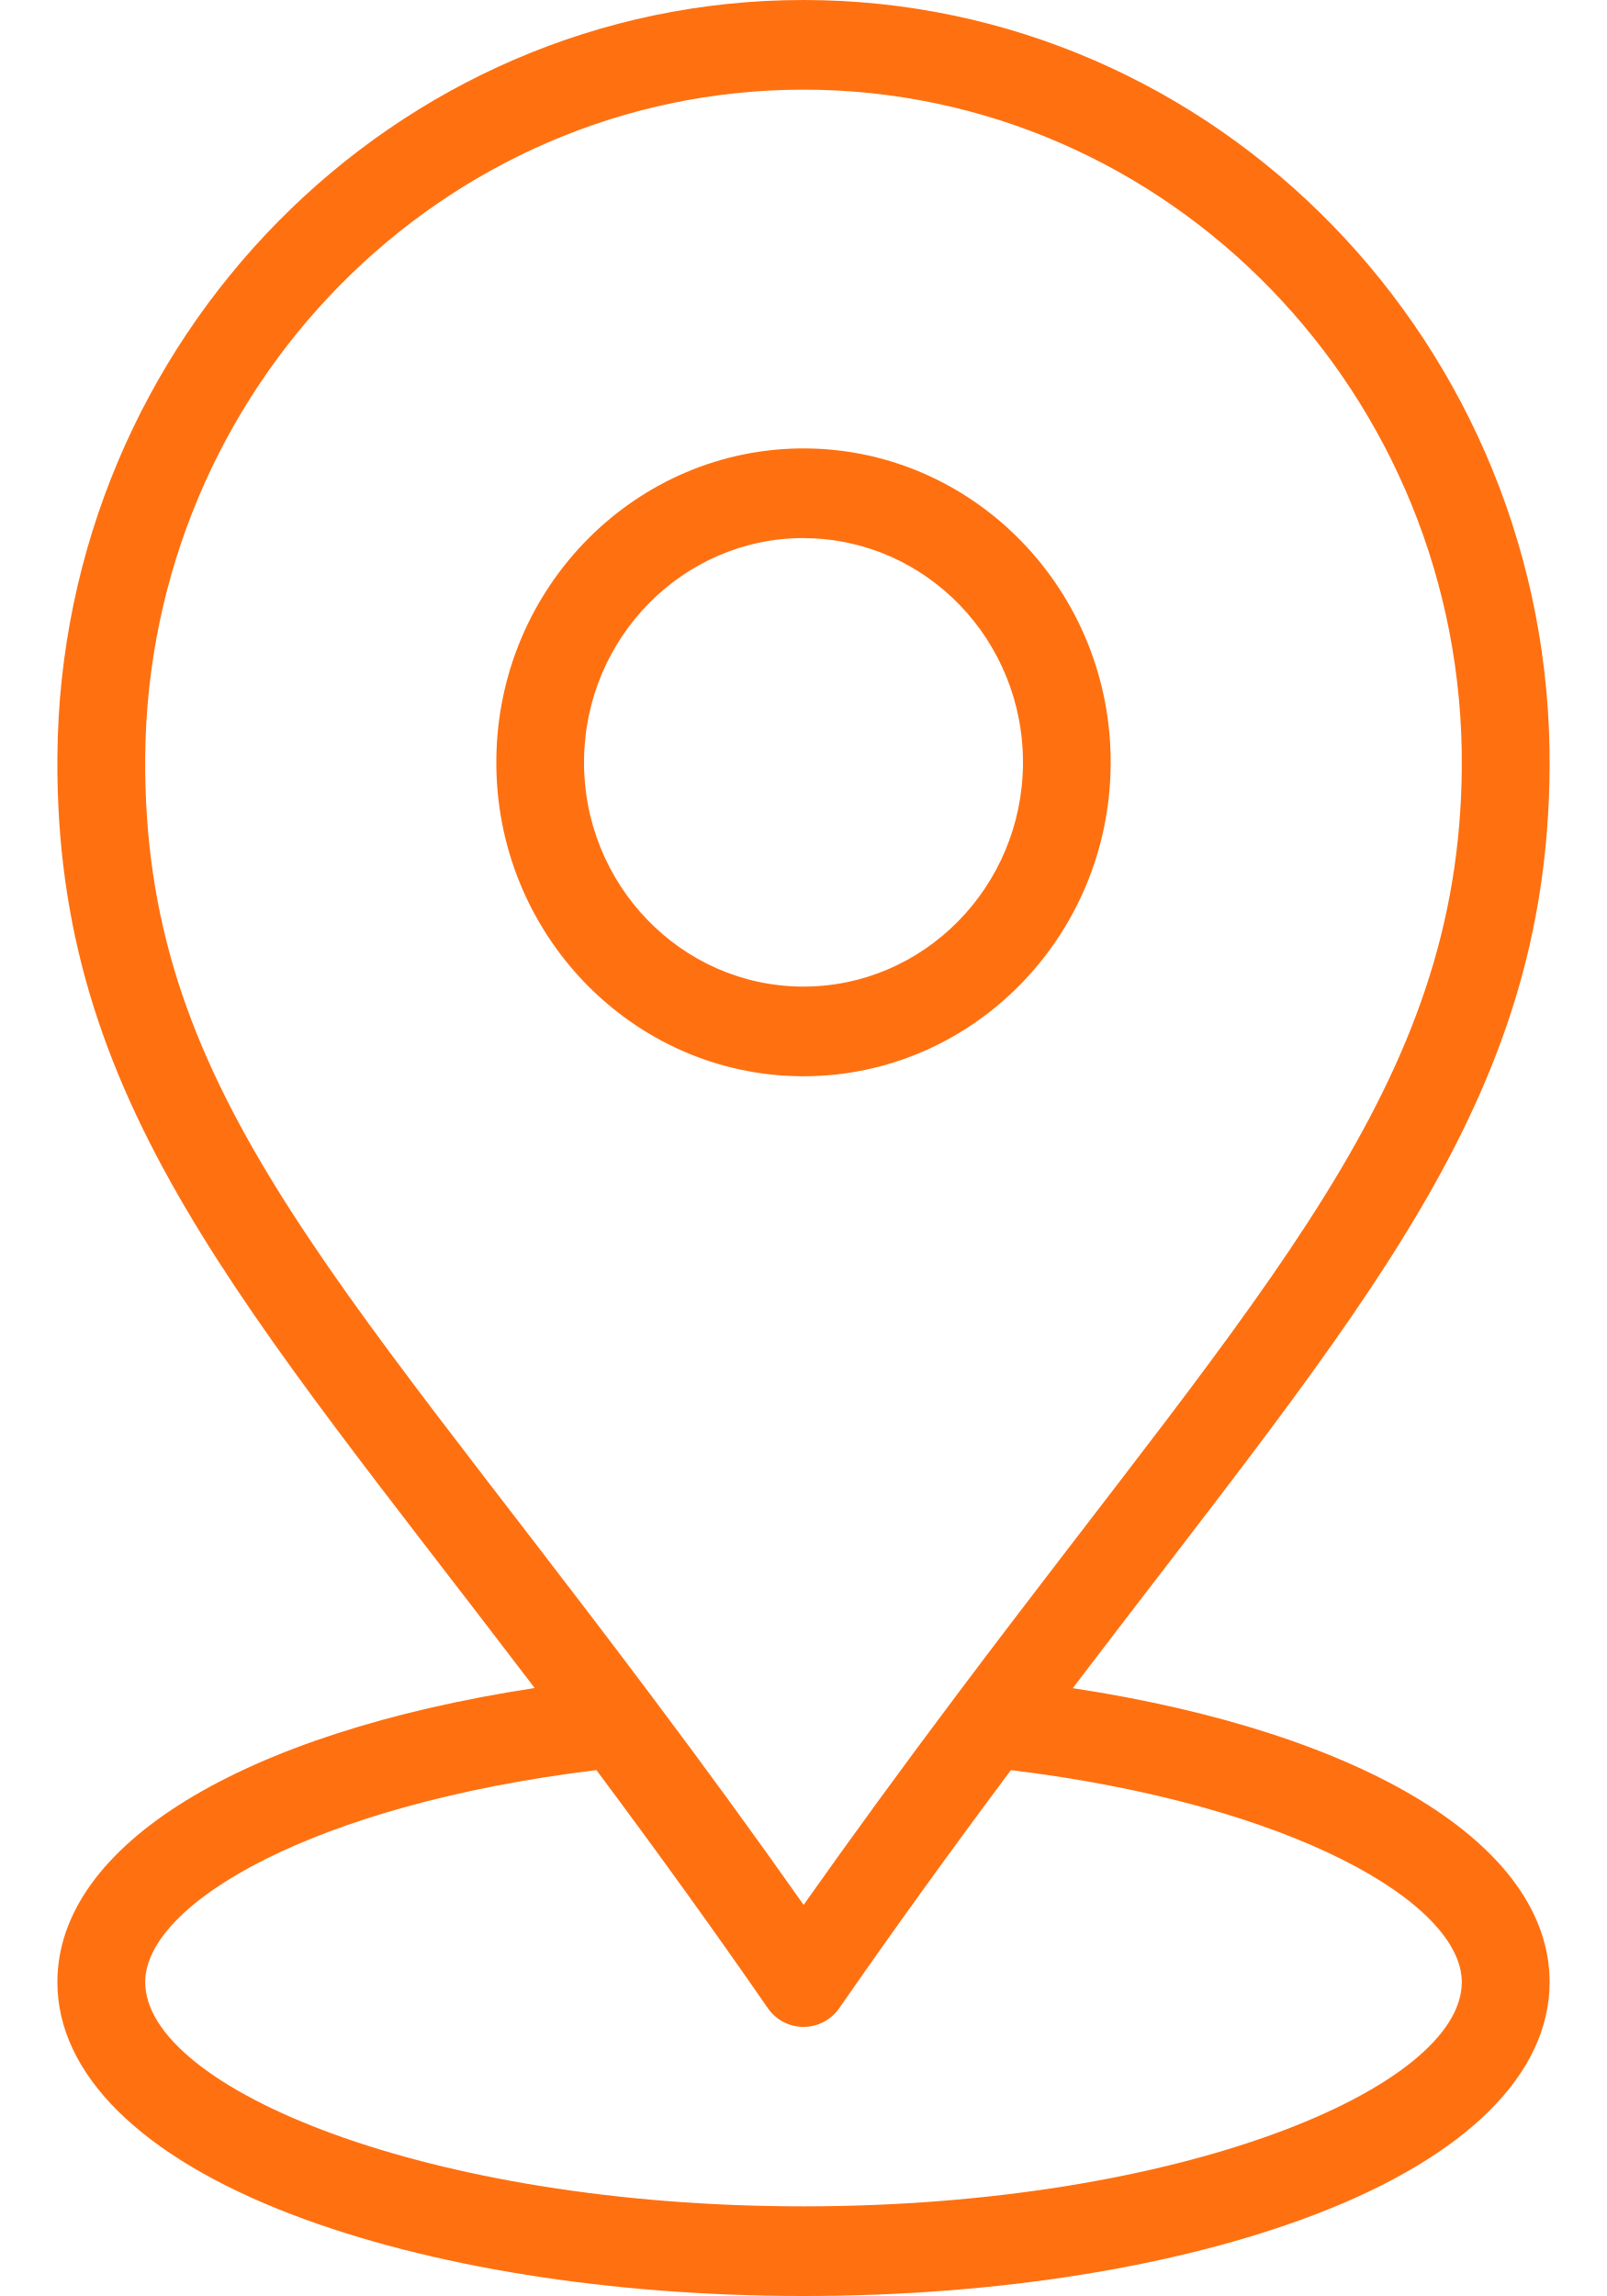
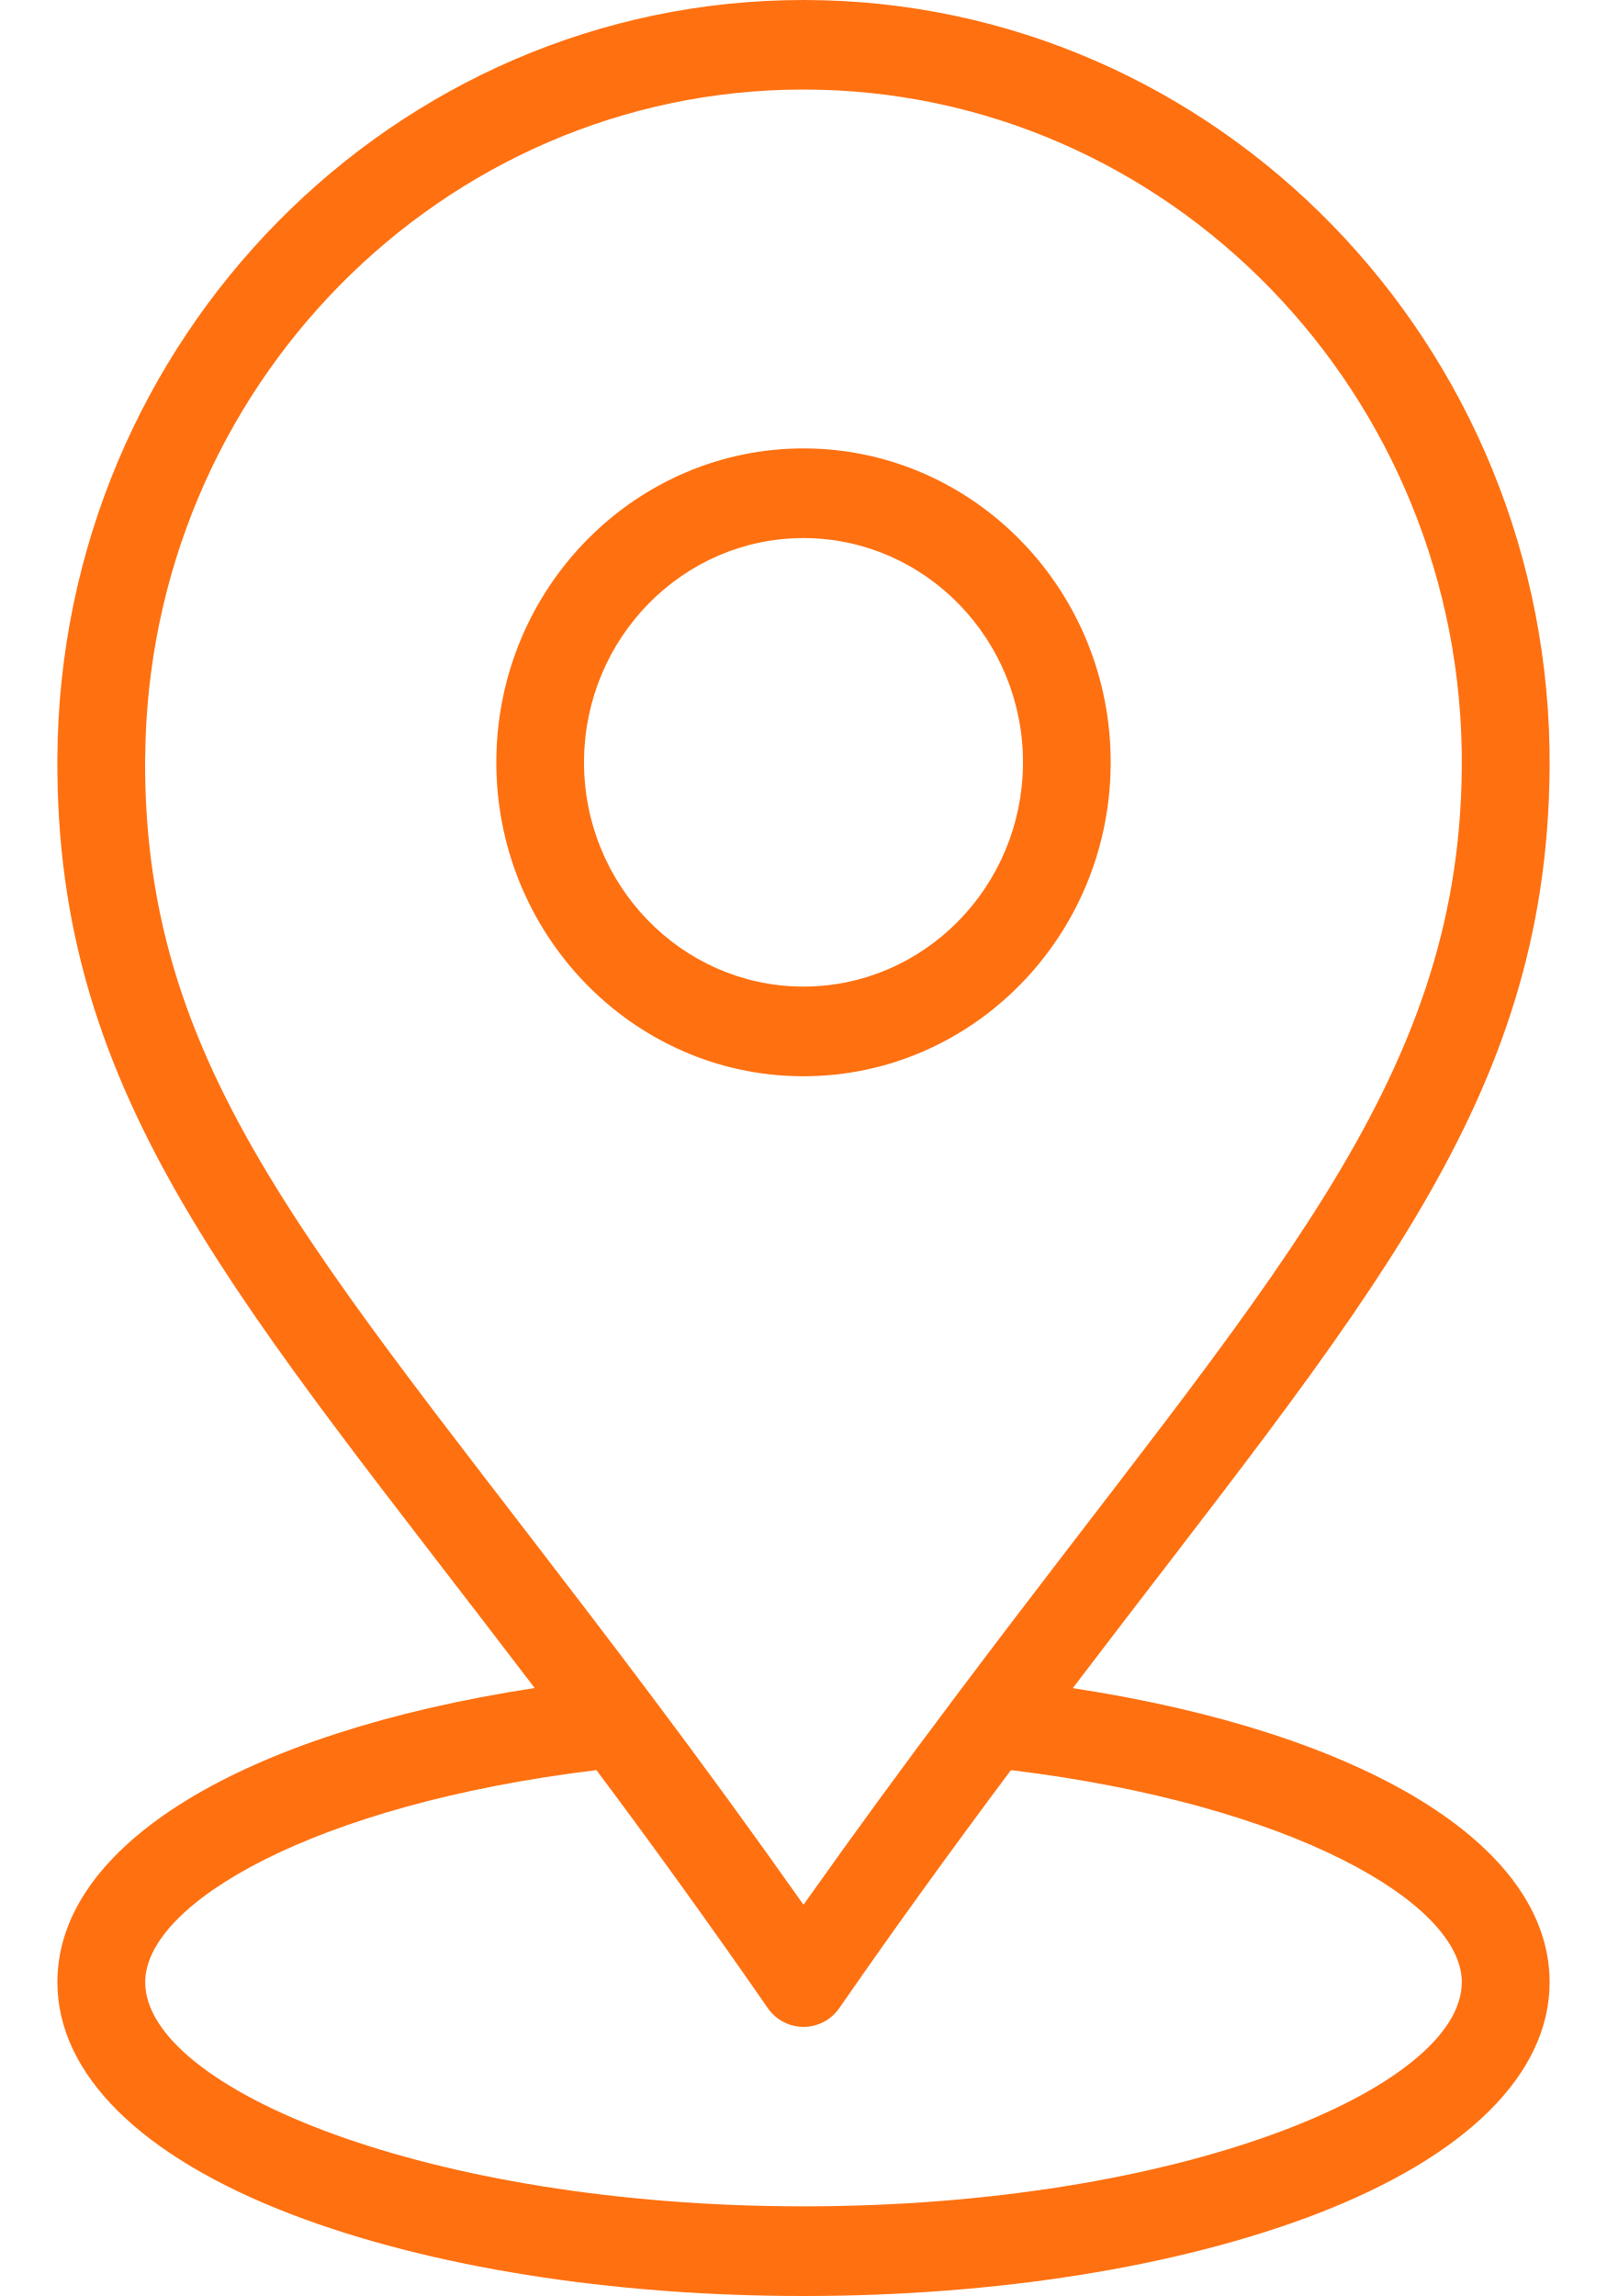
- <svg xmlns="http://www.w3.org/2000/svg" width="14" height="20" viewBox="0 0 14 20" fill="none">
-   <path d="M7.02 3.906C5.544 3.896 4.335 5.112 4.324 6.62C4.312 8.128 5.504 9.364 6.98 9.375C6.987 9.375 6.994 9.375 7 9.375C8.467 9.375 9.665 8.162 9.676 6.661C9.688 5.154 8.496 3.918 7.02 3.906ZM7 8.594C6.996 8.594 6.99 8.594 6.986 8.594C5.931 8.586 5.08 7.703 5.088 6.626C5.096 5.554 5.952 4.687 7 4.687C7.004 4.687 7.01 4.687 7.014 4.688C8.069 4.696 8.92 5.578 8.912 6.655C8.904 7.727 8.048 8.594 7 8.594Z" fill="#FF7010" />
-   <path d="M9.346 14.705C11.889 11.361 13.478 9.617 13.5 6.691C13.527 3.009 10.602 0 6.999 0C3.438 0 0.527 2.946 0.5 6.591C0.478 9.596 2.097 11.338 4.658 14.704C2.11 15.093 0.5 16.07 0.5 17.266C0.5 18.066 1.225 18.785 2.54 19.289C3.737 19.747 5.321 20 7 20C8.679 20 10.263 19.747 11.46 19.289C12.775 18.785 13.5 18.066 13.5 17.266C13.5 16.071 11.891 15.094 9.346 14.705ZM1.265 6.597C1.289 3.381 3.857 0.781 6.999 0.781C10.179 0.781 12.759 3.437 12.735 6.685C12.715 9.463 11.029 11.176 8.339 14.759C7.859 15.398 7.418 16.003 7.001 16.593C6.585 16.002 6.153 15.409 5.665 14.759C2.863 11.025 1.244 9.443 1.265 6.597ZM7 19.219C3.718 19.219 1.265 18.188 1.265 17.266C1.265 16.582 2.731 15.718 5.196 15.419C5.741 16.15 6.219 16.813 6.688 17.491C6.759 17.595 6.876 17.656 7 17.656C7 17.656 7 17.656 7 17.656C7.124 17.656 7.24 17.595 7.312 17.492C7.776 16.823 8.267 16.142 8.807 15.419C11.27 15.719 12.735 16.582 12.735 17.266C12.735 18.188 10.283 19.219 7 19.219Z" fill="#FF7010" />
+ <svg xmlns="http://www.w3.org/2000/svg" width="14" height="20" fill="none">
+   <path d="M7.02 3.906c-1.476-.01-2.685 1.206-2.696 2.714-.011 1.508 1.18 2.744 2.656 2.755H7c1.467 0 2.665-1.213 2.676-2.714.012-1.507-1.18-2.743-2.656-2.755ZM7 8.594h-.014c-1.054-.008-1.906-.891-1.898-1.968.008-1.072.864-1.939 1.912-1.939h.014c1.055.009 1.906.891 1.898 1.968C8.904 7.727 8.048 8.594 7 8.594Z" fill="#FF7010" />
+   <path d="M9.346 14.705c2.543-3.345 4.132-5.088 4.154-8.014C13.527 3.009 10.602 0 7 0 3.437 0 .526 2.946.5 6.591c-.022 3.005 1.597 4.747 4.158 8.113C2.11 15.094.5 16.07.5 17.266c0 .8.725 1.519 2.04 2.023C3.737 19.747 5.321 20 7 20c1.679 0 3.263-.253 4.46-.711 1.315-.504 2.04-1.223 2.04-2.023 0-1.195-1.609-2.172-4.154-2.561ZM1.265 6.597C1.289 3.38 3.857.78 6.999.78c3.18 0 5.76 2.656 5.736 5.904-.02 2.778-1.706 4.49-4.396 8.075A76.66 76.66 0 0 0 7 16.592a73.844 73.844 0 0 0-1.336-1.834c-2.802-3.734-4.42-5.316-4.4-8.162ZM7 19.219c-3.282 0-5.735-1.031-5.735-1.953 0-.684 1.466-1.548 3.931-1.847a69.5 69.5 0 0 1 1.492 2.072.38.38 0 0 0 .312.165.38.38 0 0 0 .312-.164c.464-.67.955-1.35 1.495-2.073 2.463.3 3.928 1.163 3.928 1.847 0 .922-2.452 1.953-5.735 1.953Z" fill="#FF7010" />
</svg>
